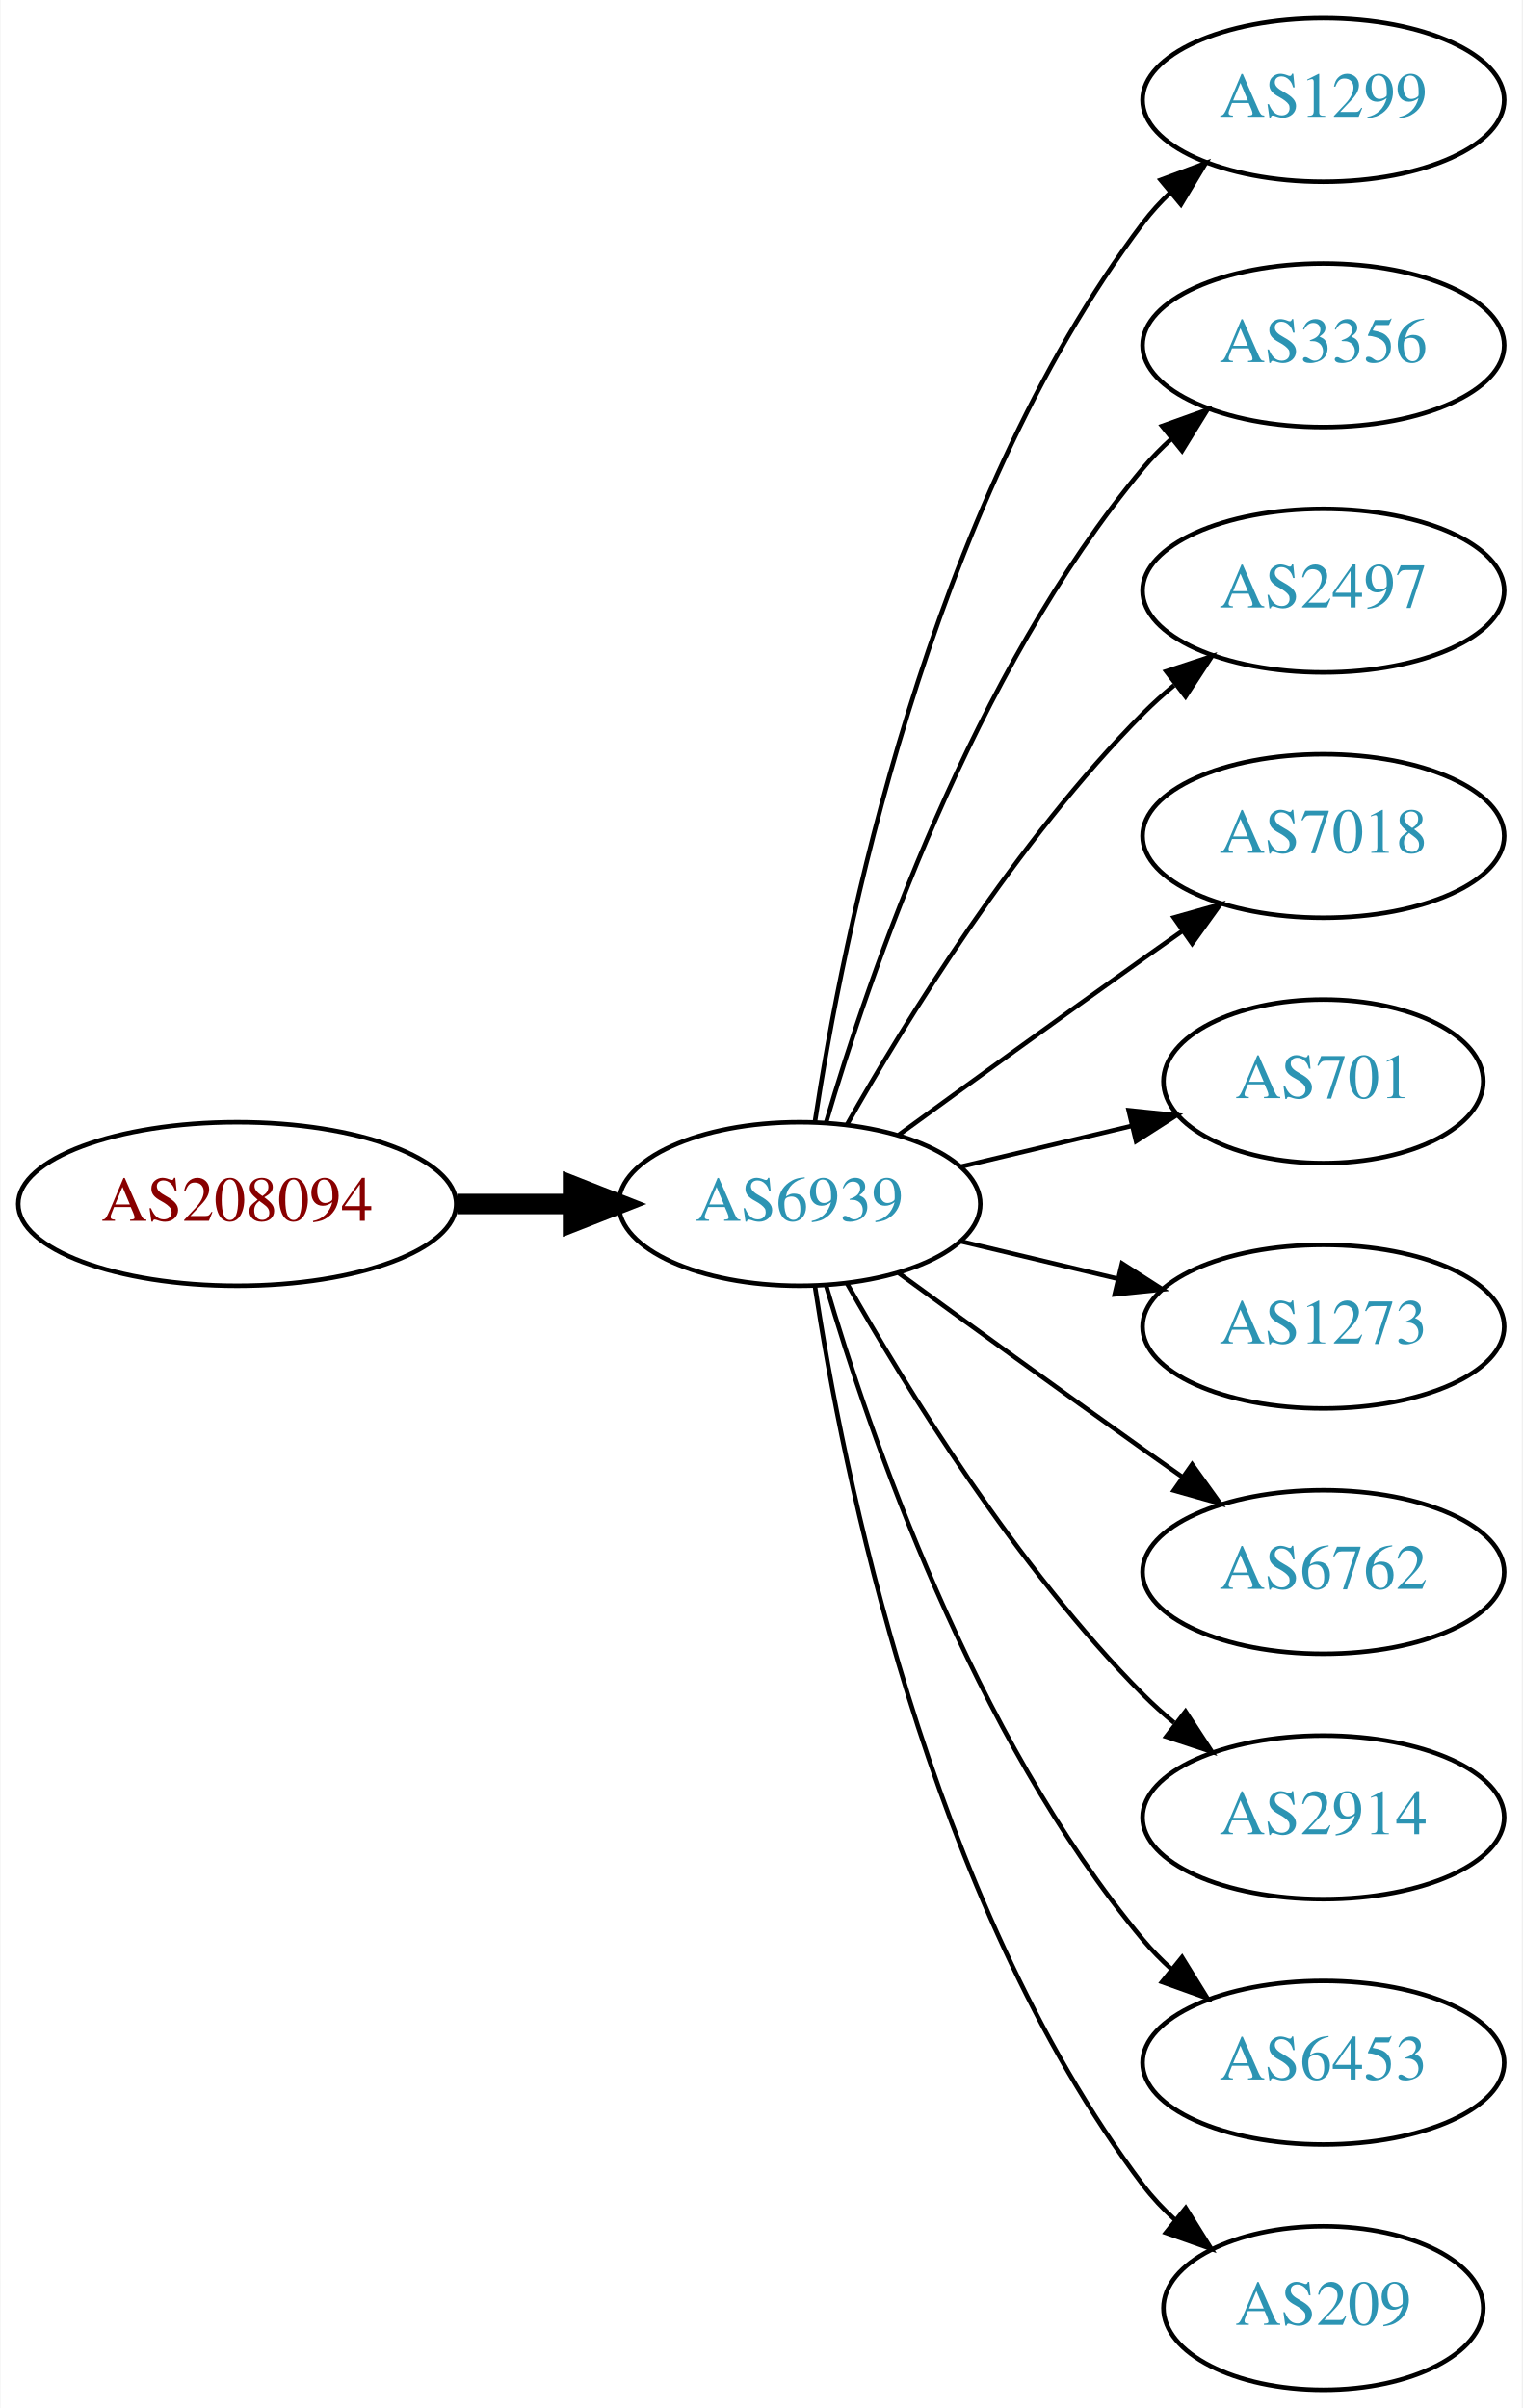
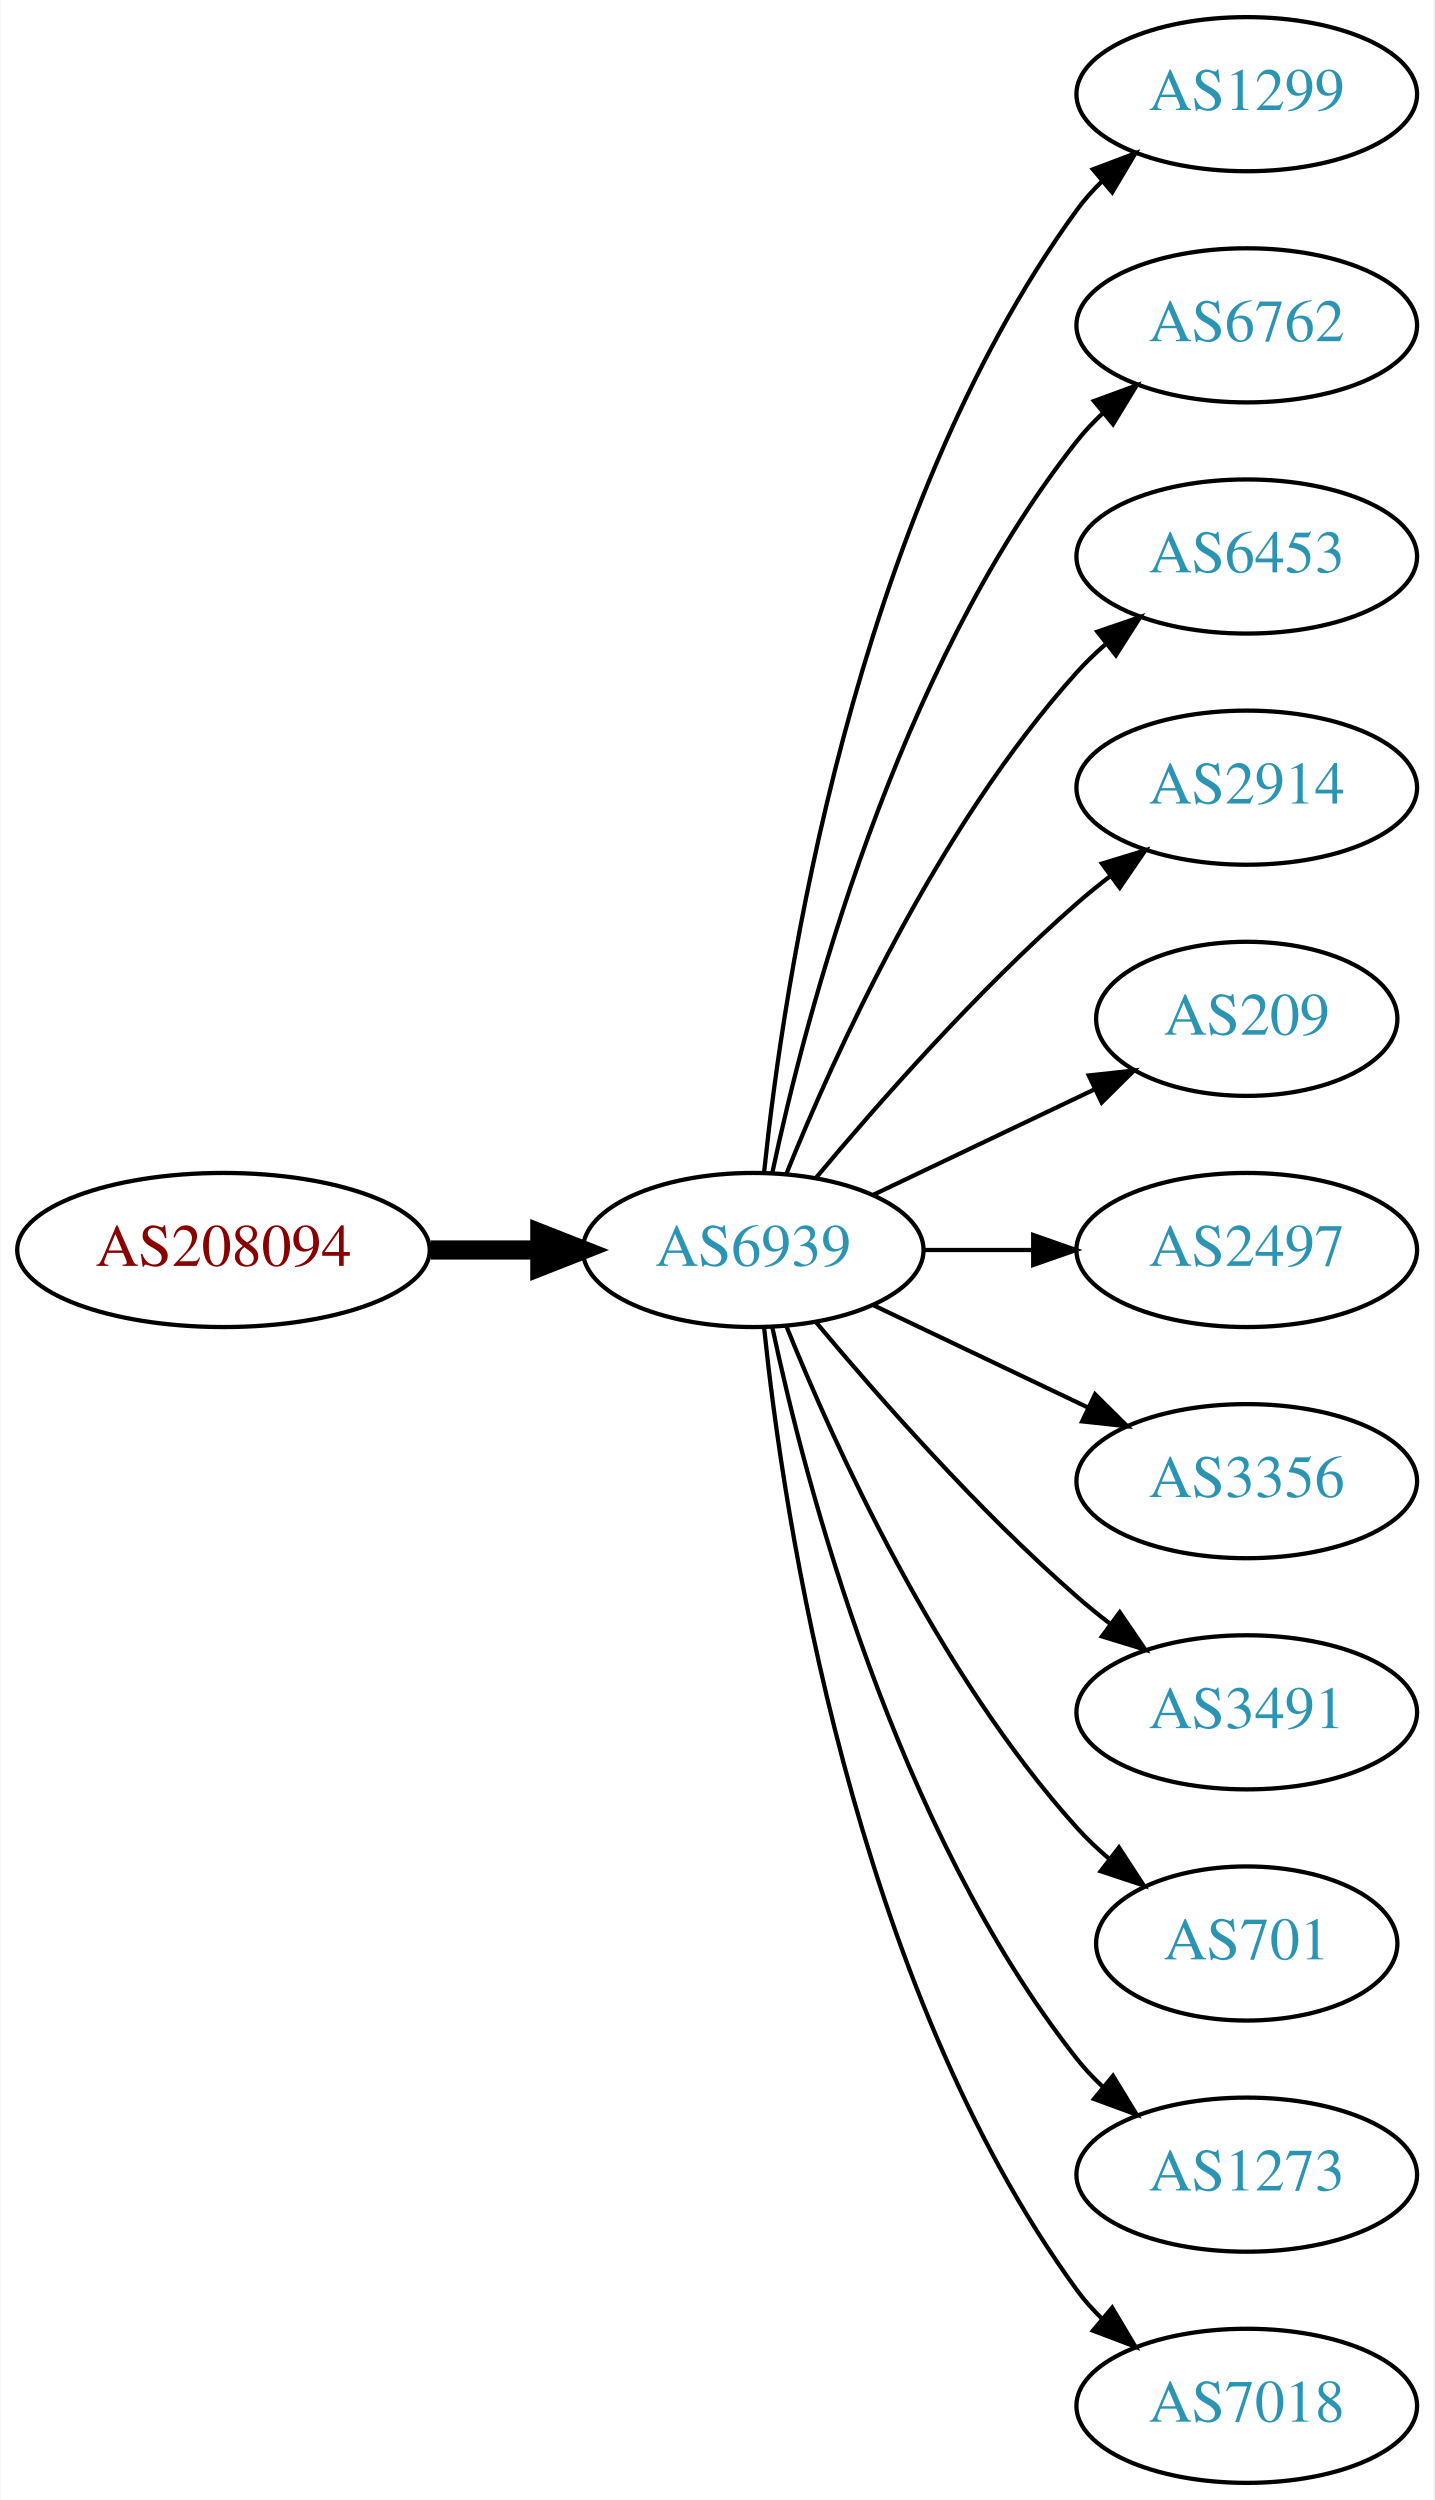
- <svg xmlns="http://www.w3.org/2000/svg" xmlns:xlink="http://www.w3.org/1999/xlink" width="335pt" height="530pt" viewBox="0.00 0.00 334.78 530.00">
-   <g id="graph0" class="graph" transform="scale(1 1) rotate(0) translate(4 526)">
-     <polygon fill="white" stroke="none" points="-4,4 -4,-526 330.777,-526 330.777,4 -4,4" />
+ <svg xmlns="http://www.w3.org/2000/svg" xmlns:xlink="http://www.w3.org/1999/xlink" width="335pt" height="584pt" viewBox="0.00 0.00 334.78 584.00">
+   <g id="graph0" class="graph" transform="scale(1 1) rotate(0) translate(4 580)">
+     <polygon fill="white" stroke="none" points="-4,4 -4,-580 330.777,-580 330.777,4 -4,4" />
    <g id="node1" class="node">
      <g id="a_node1">
        <a xlink:href="/asn/208094" xlink:title="AS208094 ~ EDV-SCHERER [AT]">
-           <ellipse fill="#ffffff" stroke="black" cx="48.096" cy="-261" rx="48.192" ry="18" />
-           <text text-anchor="middle" x="48.096" y="-257.3" font-family="Times,serif" font-size="14.00" fill="#880000">AS208094</text>
+           <ellipse fill="#ffffff" stroke="black" cx="48.096" cy="-288" rx="48.192" ry="18" />
+           <text text-anchor="middle" x="48.096" y="-284.3" font-family="Times,serif" font-size="14.00" fill="#880000">AS208094</text>
        </a>
      </g>
    </g>
    <g id="node2" class="node">
      <g id="a_node2">
        <a xlink:href="/asn/6939" xlink:title="AS6939 ~ Hurricane Electric LLC [US]">
-           <ellipse fill="#ffffff" stroke="black" cx="171.838" cy="-261" rx="39.794" ry="18" />
-           <text text-anchor="middle" x="171.838" y="-257.3" font-family="Times,serif" font-size="14.00" fill="#2c94b3">AS6939</text>
+           <ellipse fill="#ffffff" stroke="black" cx="171.838" cy="-288" rx="39.794" ry="18" />
+           <text text-anchor="middle" x="171.838" y="-284.3" font-family="Times,serif" font-size="14.00" fill="#2c94b3">AS6939</text>
        </a>
      </g>
    </g>
    <g id="edge1" class="edge">
-       <path fill="none" stroke="black" stroke-width="4.5" d="M96.513,-261C104.867,-261 113.577,-261 121.969,-261" />
-       <polygon fill="black" stroke="black" stroke-width="4.5" points="122.004,-264.938 132.004,-261 122.004,-257.063 122.004,-264.938" />
+       <path fill="none" stroke="black" stroke-width="4.5" d="M96.513,-288C104.867,-288 113.577,-288 121.969,-288" />
+       <polygon fill="black" stroke="black" stroke-width="4.5" points="122.004,-291.938 132.004,-288 122.004,-284.063 122.004,-291.938" />
    </g>
    <g id="node3" class="node">
      <g id="a_node3">
        <a xlink:href="/asn/1299" xlink:title="AS1299 ~ Telia Carrier [EU]">
-           <ellipse fill="#ffffff" stroke="black" cx="287.131" cy="-504" rx="39.794" ry="18" />
-           <text text-anchor="middle" x="287.131" y="-500.3" font-family="Times,serif" font-size="14.00" fill="#2c94b3">AS1299</text>
+           <ellipse fill="#ffffff" stroke="black" cx="287.131" cy="-558" rx="39.794" ry="18" />
+           <text text-anchor="middle" x="287.131" y="-554.3" font-family="Times,serif" font-size="14.00" fill="#2c94b3">AS1299</text>
        </a>
      </g>
    </g>
    <g id="edge2" class="edge">
-       <path fill="none" stroke="black" d="M175.215,-278.986C181.188,-318.422 199.899,-413.995 247.484,-477 249.242,-479.327 251.258,-481.529 253.428,-483.596" />
-       <polygon fill="black" stroke="black" points="251.313,-486.389 261.241,-490.088 255.787,-481.005 251.313,-486.389" />
+       <path fill="none" stroke="black" d="M174.395,-306.256C178.865,-349.303 194.998,-458.94 247.484,-531 249.201,-533.357 251.188,-535.581 253.338,-537.663" />
+       <polygon fill="black" stroke="black" points="251.201,-540.439 261.112,-544.183 255.699,-535.075 251.201,-540.439" />
    </g>
    <g id="node4" class="node">
      <g id="a_node4">
-         <a xlink:href="/asn/3356" xlink:title="AS3356 ~ Level 3 Parent, LLC [US]">
-           <ellipse fill="#ffffff" stroke="black" cx="287.131" cy="-450" rx="39.794" ry="18" />
-           <text text-anchor="middle" x="287.131" y="-446.3" font-family="Times,serif" font-size="14.00" fill="#2c94b3">AS3356</text>
+         <a xlink:href="/asn/6762" xlink:title="AS6762 ~ TELECOM ITALIA SPARKLE S.p.A. [IT]">
+           <ellipse fill="#ffffff" stroke="black" cx="287.131" cy="-504" rx="39.794" ry="18" />
+           <text text-anchor="middle" x="287.131" y="-500.3" font-family="Times,serif" font-size="14.00" fill="#2c94b3">AS6762</text>
        </a>
      </g>
    </g>
    <g id="edge3" class="edge">
-       <path fill="none" stroke="black" d="M177.712,-279.002C187.026,-310.844 209.843,-377.981 247.484,-423 249.355,-425.237 251.453,-427.374 253.679,-429.396" />
-       <polygon fill="black" stroke="black" points="251.623,-432.234 261.598,-435.804 256.026,-426.793 251.623,-432.234" />
+       <path fill="none" stroke="black" d="M176.328,-306.16C183.959,-342.03 204.951,-423.155 247.484,-477 249.292,-479.288 251.345,-481.462 253.539,-483.51" />
+       <polygon fill="black" stroke="black" points="251.45,-486.323 261.399,-489.966 255.893,-480.914 251.45,-486.323" />
    </g>
    <g id="node5" class="node">
      <g id="a_node5">
-         <a xlink:href="/asn/2497" xlink:title="AS2497 ~ Internet Initiative Japan Inc. [JP]">
-           <ellipse fill="#ffffff" stroke="black" cx="287.131" cy="-396" rx="39.794" ry="18" />
-           <text text-anchor="middle" x="287.131" y="-392.3" font-family="Times,serif" font-size="14.00" fill="#2c94b3">AS2497</text>
+         <a xlink:href="/asn/6453" xlink:title="AS6453 ~ TATA COMMUNICATIONS (AMERICA) INC [US]">
+           <ellipse fill="#ffffff" stroke="black" cx="287.131" cy="-450" rx="39.794" ry="18" />
+           <text text-anchor="middle" x="287.131" y="-446.3" font-family="Times,serif" font-size="14.00" fill="#2c94b3">AS6453</text>
        </a>
      </g>
    </g>
    <g id="edge4" class="edge">
-       <path fill="none" stroke="black" d="M182.298,-278.49C195.08,-301.096 219.512,-340.886 247.484,-369 249.595,-371.121 251.891,-373.188 254.277,-375.171" />
-       <polygon fill="black" stroke="black" points="252.529,-378.242 262.592,-381.556 256.792,-372.69 252.529,-378.242" />
+       <path fill="none" stroke="black" d="M179.586,-305.787C190.637,-333.243 214.69,-386.578 247.484,-423 249.487,-425.224 251.706,-427.363 254.038,-429.397" />
+       <polygon fill="black" stroke="black" points="252.236,-432.433 262.257,-435.873 256.569,-426.935 252.236,-432.433" />
    </g>
    <g id="node6" class="node">
      <g id="a_node6">
-         <a xlink:href="/asn/7018" xlink:title="AS7018 ~ AT&amp;T Services, Inc. [US]">
-           <ellipse fill="#ffffff" stroke="black" cx="287.131" cy="-342" rx="39.794" ry="18" />
-           <text text-anchor="middle" x="287.131" y="-338.3" font-family="Times,serif" font-size="14.00" fill="#2c94b3">AS7018</text>
+         <a xlink:href="/asn/2914" xlink:title="AS2914 ~ NTT America, Inc. [US]">
+           <ellipse fill="#ffffff" stroke="black" cx="287.131" cy="-396" rx="39.794" ry="18" />
+           <text text-anchor="middle" x="287.131" y="-392.3" font-family="Times,serif" font-size="14.00" fill="#2c94b3">AS2914</text>
        </a>
      </g>
    </g>
    <g id="edge5" class="edge">
-       <path fill="none" stroke="black" d="M193.686,-276.222C208.62,-287.091 229.234,-302.025 247.484,-315 250.305,-317.005 253.248,-319.085 256.196,-321.159" />
-       <polygon fill="black" stroke="black" points="254.223,-324.05 264.421,-326.926 258.242,-318.319 254.223,-324.05" />
+       <path fill="none" stroke="black" d="M186.468,-304.817C200.751,-321.929 224.297,-348.745 247.484,-369 249.95,-371.154 252.589,-373.294 255.286,-375.372" />
+       <polygon fill="black" stroke="black" points="253.311,-378.264 263.44,-381.37 257.459,-372.625 253.311,-378.264" />
    </g>
    <g id="node7" class="node">
      <g id="a_node7">
-         <a xlink:href="/asn/701" xlink:title="AS701 ~ UUNET [US]">
-           <ellipse fill="#ffffff" stroke="black" cx="287.131" cy="-288" rx="35.194" ry="18" />
-           <text text-anchor="middle" x="287.131" y="-284.3" font-family="Times,serif" font-size="14.00" fill="#2c94b3">AS701</text>
+         <a xlink:href="/asn/209" xlink:title="AS209 ~ CenturyLink Communications, LLC [US]">
+           <ellipse fill="#ffffff" stroke="black" cx="287.131" cy="-342" rx="35.194" ry="18" />
+           <text text-anchor="middle" x="287.131" y="-338.3" font-family="Times,serif" font-size="14.00" fill="#2c94b3">AS209</text>
        </a>
      </g>
    </g>
    <g id="edge6" class="edge">
-       <path fill="none" stroke="black" d="M207.445,-269.248C219.24,-272.058 232.544,-275.229 244.812,-278.153" />
-       <polygon fill="black" stroke="black" points="244.278,-281.624 254.817,-280.537 245.901,-274.814 244.278,-281.624" />
+       <path fill="none" stroke="black" d="M199.974,-300.934C215.406,-308.29 234.892,-317.577 251.427,-325.459" />
+       <polygon fill="black" stroke="black" points="250.236,-328.768 260.769,-329.911 253.247,-322.449 250.236,-328.768" />
    </g>
    <g id="node8" class="node">
      <g id="a_node8">
-         <a xlink:href="/asn/1273" xlink:title="AS1273 ~ Vodafone Group PLC [EU]">
-           <ellipse fill="#ffffff" stroke="black" cx="287.131" cy="-234" rx="39.794" ry="18" />
-           <text text-anchor="middle" x="287.131" y="-230.3" font-family="Times,serif" font-size="14.00" fill="#2c94b3">AS1273</text>
+         <a xlink:href="/asn/2497" xlink:title="AS2497 ~ Internet Initiative Japan Inc. [JP]">
+           <ellipse fill="#ffffff" stroke="black" cx="287.131" cy="-288" rx="39.794" ry="18" />
+           <text text-anchor="middle" x="287.131" y="-284.3" font-family="Times,serif" font-size="14.00" fill="#2c94b3">AS2497</text>
        </a>
      </g>
    </g>
    <g id="edge7" class="edge">
-       <path fill="none" stroke="black" d="M207.445,-252.752C218.316,-250.162 230.471,-247.265 241.913,-244.538" />
-       <polygon fill="black" stroke="black" points="242.819,-247.92 251.736,-242.197 241.197,-241.111 242.819,-247.92" />
+       <path fill="none" stroke="black" d="M211.51,-288C219.713,-288 228.477,-288 237.009,-288" />
+       <polygon fill="black" stroke="black" points="237.248,-291.5 247.248,-288 237.248,-284.5 237.248,-291.5" />
    </g>
    <g id="node9" class="node">
      <g id="a_node9">
-         <a xlink:href="/asn/6762" xlink:title="AS6762 ~ TELECOM ITALIA SPARKLE S.p.A. [IT]">
-           <ellipse fill="#ffffff" stroke="black" cx="287.131" cy="-180" rx="39.794" ry="18" />
-           <text text-anchor="middle" x="287.131" y="-176.3" font-family="Times,serif" font-size="14.00" fill="#2c94b3">AS6762</text>
+         <a xlink:href="/asn/3356" xlink:title="AS3356 ~ Level 3 Parent, LLC [US]">
+           <ellipse fill="#ffffff" stroke="black" cx="287.131" cy="-234" rx="39.794" ry="18" />
+           <text text-anchor="middle" x="287.131" y="-230.3" font-family="Times,serif" font-size="14.00" fill="#2c94b3">AS3356</text>
        </a>
      </g>
    </g>
    <g id="edge8" class="edge">
-       <path fill="none" stroke="black" d="M193.686,-245.778C208.62,-234.909 229.234,-219.975 247.484,-207 250.305,-204.995 253.248,-202.915 256.196,-200.841" />
-       <polygon fill="black" stroke="black" points="258.242,-203.681 264.421,-195.074 254.223,-197.95 258.242,-203.681" />
+       <path fill="none" stroke="black" d="M199.974,-275.066C214.968,-267.919 233.789,-258.948 250.013,-251.215" />
+       <polygon fill="black" stroke="black" points="251.695,-254.291 259.216,-246.829 248.683,-247.972 251.695,-254.291" />
    </g>
    <g id="node10" class="node">
      <g id="a_node10">
-         <a xlink:href="/asn/2914" xlink:title="AS2914 ~ NTT America, Inc. [US]">
-           <ellipse fill="#ffffff" stroke="black" cx="287.131" cy="-126" rx="39.794" ry="18" />
-           <text text-anchor="middle" x="287.131" y="-122.3" font-family="Times,serif" font-size="14.00" fill="#2c94b3">AS2914</text>
+         <a xlink:href="/asn/3491" xlink:title="AS3491 ~ PCCW Global, Inc. [US]">
+           <ellipse fill="#ffffff" stroke="black" cx="287.131" cy="-180" rx="39.794" ry="18" />
+           <text text-anchor="middle" x="287.131" y="-176.3" font-family="Times,serif" font-size="14.00" fill="#2c94b3">AS3491</text>
        </a>
      </g>
    </g>
    <g id="edge9" class="edge">
-       <path fill="none" stroke="black" d="M182.298,-243.51C195.08,-220.904 219.512,-181.114 247.484,-153 249.595,-150.879 251.891,-148.812 254.277,-146.829" />
-       <polygon fill="black" stroke="black" points="256.792,-149.31 262.592,-140.444 252.529,-143.758 256.792,-149.31" />
+       <path fill="none" stroke="black" d="M186.468,-271.183C200.751,-254.071 224.297,-227.255 247.484,-207 249.95,-204.846 252.589,-202.706 255.286,-200.628" />
+       <polygon fill="black" stroke="black" points="257.459,-203.375 263.44,-194.63 253.311,-197.736 257.459,-203.375" />
    </g>
    <g id="node11" class="node">
      <g id="a_node11">
-         <a xlink:href="/asn/6453" xlink:title="AS6453 ~ TATA COMMUNICATIONS (AMERICA) INC [US]">
-           <ellipse fill="#ffffff" stroke="black" cx="287.131" cy="-72" rx="39.794" ry="18" />
-           <text text-anchor="middle" x="287.131" y="-68.3" font-family="Times,serif" font-size="14.00" fill="#2c94b3">AS6453</text>
+         <a xlink:href="/asn/701" xlink:title="AS701 ~ UUNET [US]">
+           <ellipse fill="#ffffff" stroke="black" cx="287.131" cy="-126" rx="35.194" ry="18" />
+           <text text-anchor="middle" x="287.131" y="-122.3" font-family="Times,serif" font-size="14.00" fill="#2c94b3">AS701</text>
        </a>
      </g>
    </g>
    <g id="edge10" class="edge">
-       <path fill="none" stroke="black" d="M177.712,-242.998C187.026,-211.156 209.843,-144.019 247.484,-99 249.355,-96.763 251.453,-94.626 253.679,-92.604" />
-       <polygon fill="black" stroke="black" points="256.026,-95.207 261.598,-86.196 251.623,-89.766 256.026,-95.207" />
+       <path fill="none" stroke="black" d="M179.586,-270.213C190.637,-242.757 214.69,-189.422 247.484,-153 249.8,-150.428 252.405,-147.97 255.14,-145.657" />
+       <polygon fill="black" stroke="black" points="257.279,-148.428 263.064,-139.552 253.006,-142.883 257.279,-148.428" />
    </g>
    <g id="node12" class="node">
      <g id="a_node12">
-         <a xlink:href="/asn/209" xlink:title="AS209 ~ CenturyLink Communications, LLC [US]">
-           <ellipse fill="#ffffff" stroke="black" cx="287.131" cy="-18" rx="35.194" ry="18" />
-           <text text-anchor="middle" x="287.131" y="-14.3" font-family="Times,serif" font-size="14.00" fill="#2c94b3">AS209</text>
+         <a xlink:href="/asn/1273" xlink:title="AS1273 ~ Vodafone Group PLC [EU]">
+           <ellipse fill="#ffffff" stroke="black" cx="287.131" cy="-72" rx="39.794" ry="18" />
+           <text text-anchor="middle" x="287.131" y="-68.3" font-family="Times,serif" font-size="14.00" fill="#2c94b3">AS1273</text>
        </a>
      </g>
    </g>
    <g id="edge11" class="edge">
-       <path fill="none" stroke="black" d="M175.215,-243.014C181.188,-203.578 199.899,-108.005 247.484,-45 249.507,-42.322 251.873,-39.81 254.42,-37.478" />
-       <polygon fill="black" stroke="black" points="256.834,-40.029 262.446,-31.042 252.455,-34.568 256.834,-40.029" />
+       <path fill="none" stroke="black" d="M176.328,-269.84C183.959,-233.97 204.951,-152.845 247.484,-99 249.292,-96.712 251.345,-94.538 253.539,-92.49" />
+       <polygon fill="black" stroke="black" points="255.893,-95.086 261.399,-86.034 251.45,-89.677 255.893,-95.086" />
+     </g>
+     <g id="node13" class="node">
+       <g id="a_node13">
+         <a xlink:href="/asn/7018" xlink:title="AS7018 ~ AT&amp;T Services, Inc. [US]">
+           <ellipse fill="#ffffff" stroke="black" cx="287.131" cy="-18" rx="39.794" ry="18" />
+           <text text-anchor="middle" x="287.131" y="-14.3" font-family="Times,serif" font-size="14.00" fill="#2c94b3">AS7018</text>
+         </a>
+       </g>
+     </g>
+     <g id="edge12" class="edge">
+       <path fill="none" stroke="black" d="M174.395,-269.744C178.865,-226.697 194.998,-117.06 247.484,-45 249.201,-42.643 251.188,-40.419 253.338,-38.337" />
+       <polygon fill="black" stroke="black" points="255.699,-40.925 261.112,-31.817 251.201,-35.561 255.699,-40.925" />
    </g>
  </g>
</svg>
